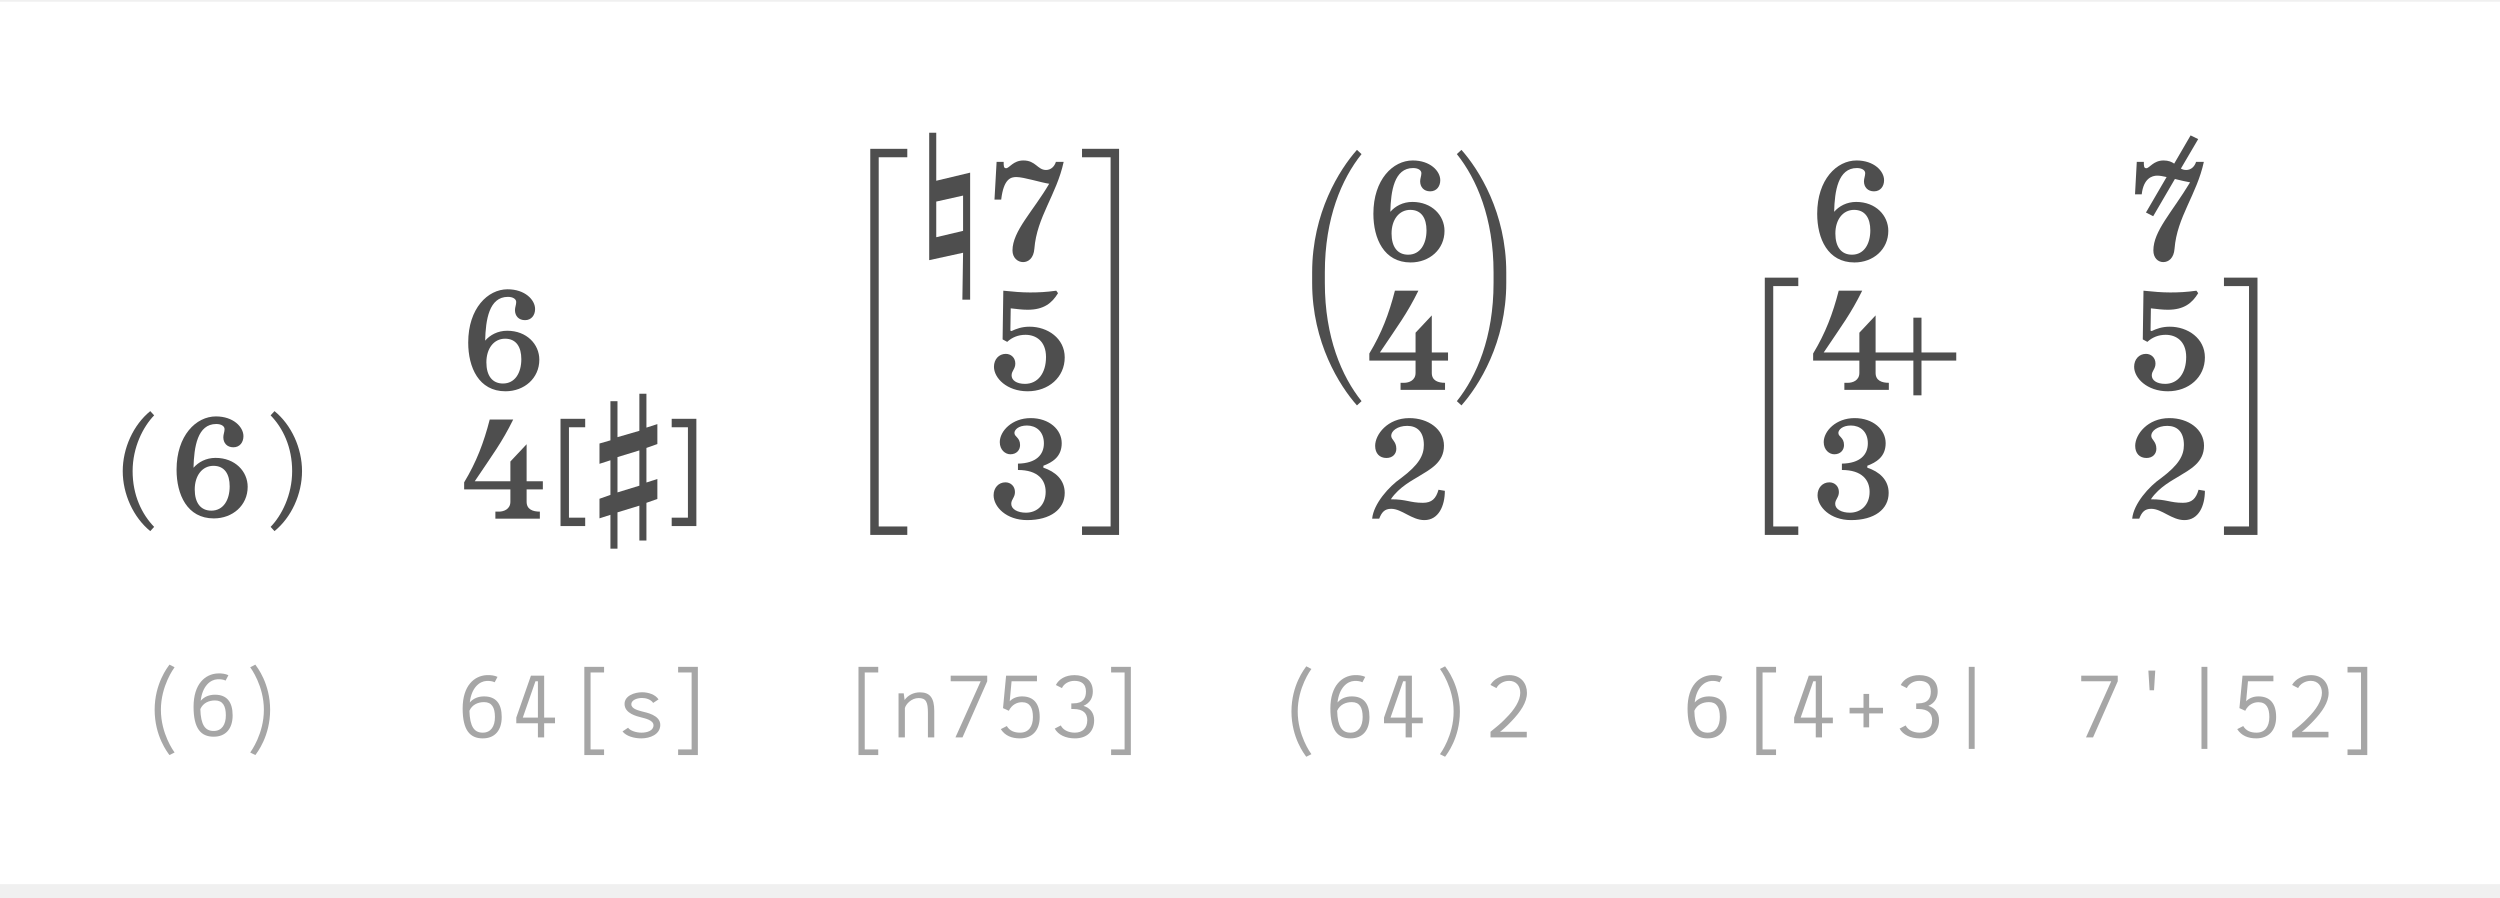
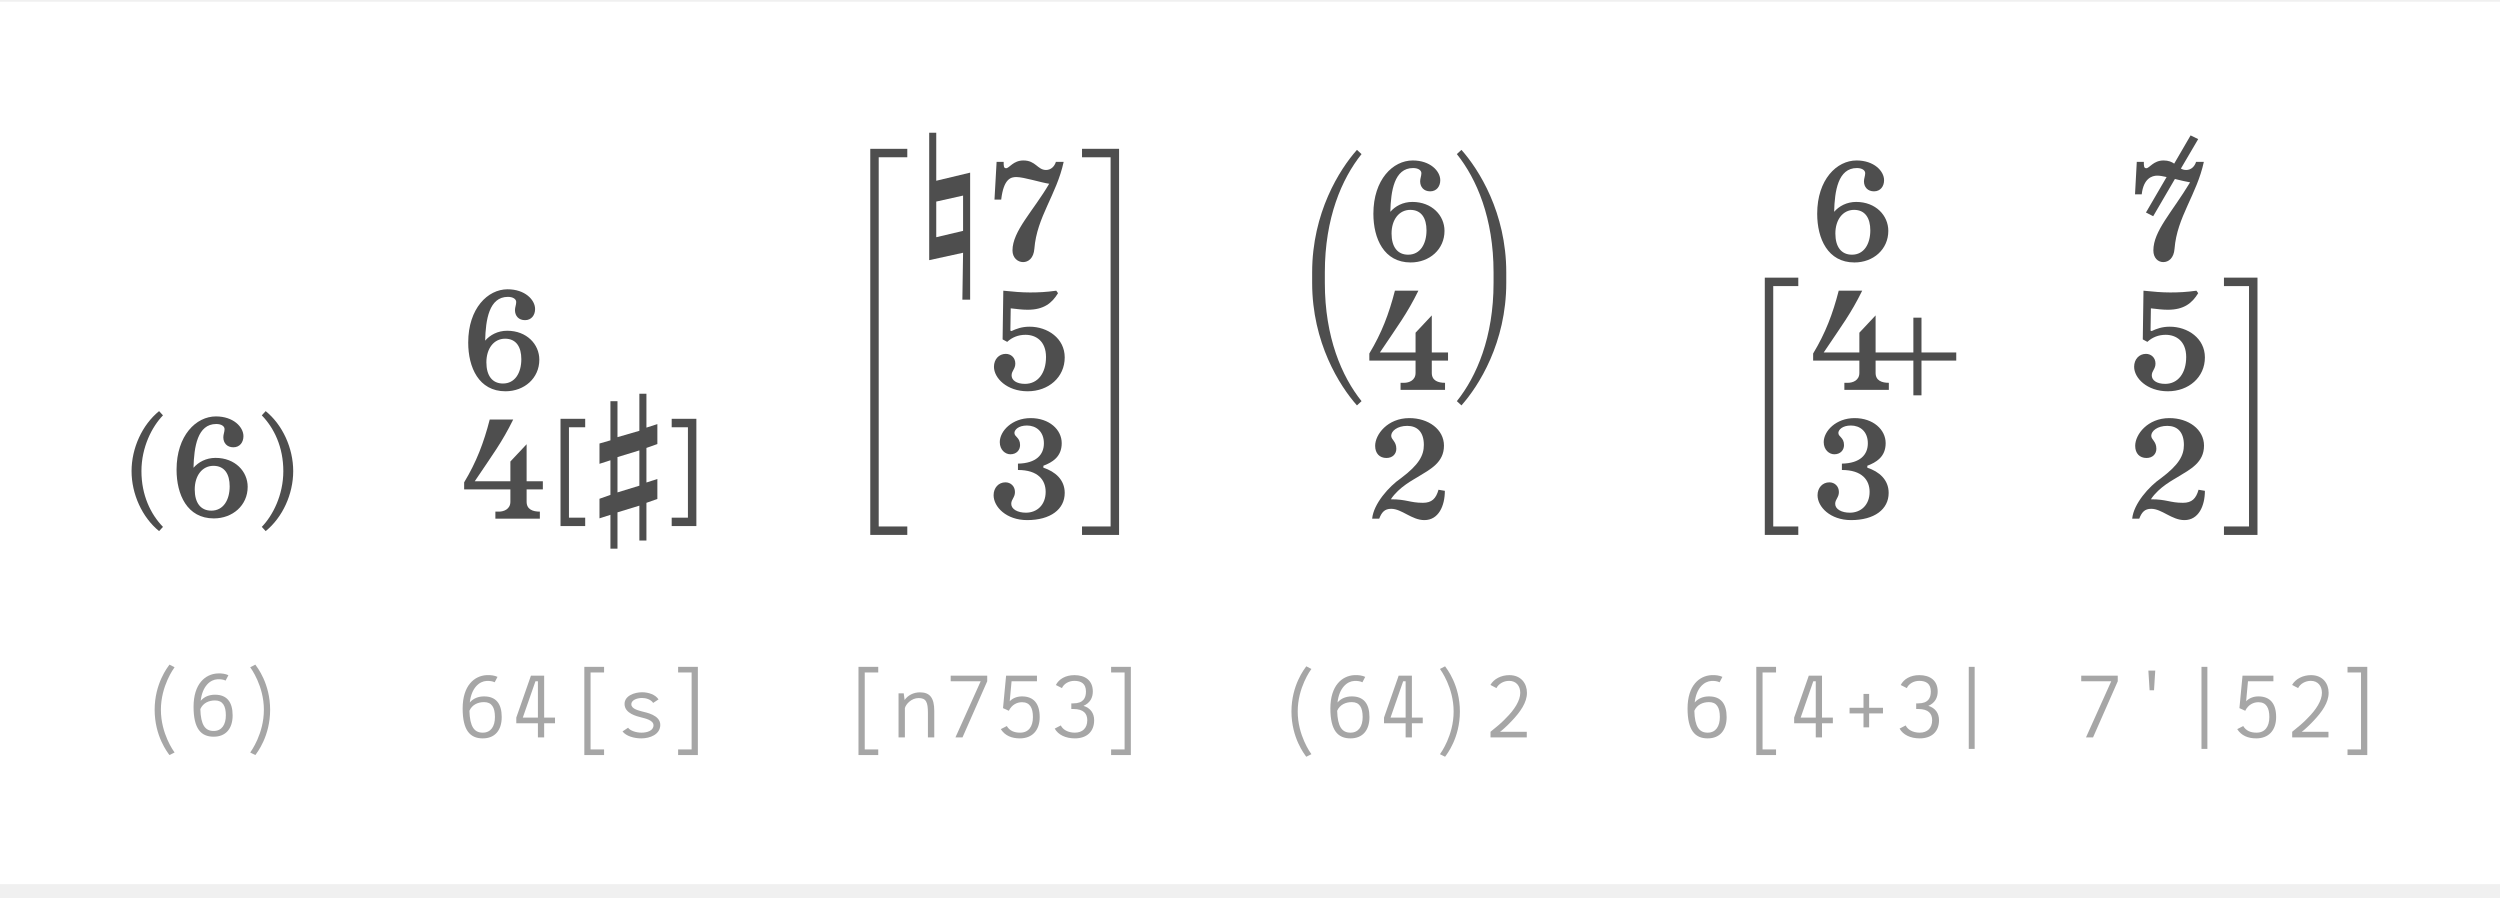
<svg xmlns="http://www.w3.org/2000/svg" width="100%" height="100%" viewBox="0 0 170 61" version="1.1" xml:space="preserve" style="fill-rule:evenodd;clip-rule:evenodd;stroke-linejoin:round;stroke-miterlimit:1.414;">
  <rect id="_8_parentheses" x="0" y="0.119" width="170" height="60" style="fill:#fff;" />
  <g>
-     <path d="M9.018,32.036c0,-1.632 0.72,-3.024 1.464,-3.792l-0.264,-0.288c-1.152,0.936 -1.872,2.52 -1.872,4.08c0,1.56 0.72,3.144 1.872,4.08l0.264,-0.288c-0.84,-0.864 -1.464,-2.16 -1.464,-3.792Z" style="fill:#4e4e4e;fill-rule:nonzero;" />
+     <path d="M9.618,32.036c0,-1.632 0.72,-3.024 1.464,-3.792l-0.264,-0.288c-1.152,0.936 -1.872,2.52 -1.872,4.08c0,1.56 0.72,3.144 1.872,4.08l0.264,-0.288c-0.84,-0.864 -1.464,-2.16 -1.464,-3.792Z" style="fill:#4e4e4e;fill-rule:nonzero;" />
    <path d="M15.87,30.416c0.432,0 0.684,-0.336 0.684,-0.756c0,-0.624 -0.684,-1.344 -1.872,-1.344c-1.344,0 -2.676,1.296 -2.676,3.624c0,1.692 0.72,3.312 2.532,3.312c1.284,0 2.304,-0.888 2.304,-2.148c0,-1.044 -0.852,-1.968 -2.184,-1.968c-0.648,0 -1.164,0.288 -1.5,0.672c0.036,-1.416 0.264,-2.976 1.548,-2.976c0.336,0 0.564,0.144 0.564,0.348c0,0.192 -0.084,0.36 -0.084,0.552c0,0.396 0.252,0.684 0.684,0.684Zm-0.252,2.652c0,0.936 -0.432,1.656 -1.248,1.656c-0.732,0 -1.128,-0.54 -1.128,-1.44c0,-0.936 0.504,-1.608 1.272,-1.608c0.756,0 1.104,0.564 1.104,1.392Z" style="fill:#4e4e4e;fill-rule:nonzero;" />
-     <path d="M19.866,32.036c0,1.632 -0.72,3.024 -1.464,3.792l0.264,0.288c1.152,-0.936 1.872,-2.52 1.872,-4.08c0,-1.56 -0.72,-3.144 -1.872,-4.08l-0.264,0.288c0.84,0.864 1.464,2.16 1.464,3.792Z" style="fill:#4e4e4e;fill-rule:nonzero;" />
+     <path d="M19.266,32.036c0,1.632 -0.72,3.024 -1.464,3.792l0.264,0.288c1.152,-0.936 1.872,-2.52 1.872,-4.08c0,-1.56 -0.72,-3.144 -1.872,-4.08l-0.264,0.288c0.84,0.864 1.464,2.16 1.464,3.792Z" style="fill:#4e4e4e;fill-rule:nonzero;" />
    <path d="M11.523,51.344l0.348,-0.174c-0.06,-0.084 -0.93,-1.278 -0.93,-2.904c0,-1.632 0.882,-2.826 0.93,-2.892l-0.348,-0.18c-0.114,0.162 -1.007,1.278 -1.007,3.072c0,1.794 0.887,2.916 1.007,3.078Z" style="fill:#a6a6a6;fill-rule:nonzero;" />
    <path d="M14.619,47.24c-0.39,0 -0.726,0.132 -0.972,0.414c0.114,-1.002 0.654,-1.44 1.141,-1.464c0.204,-0.012 0.414,0.018 0.552,0.09l0.191,-0.366c-0.179,-0.09 -0.455,-0.138 -0.749,-0.12c-0.817,0.048 -1.62,0.696 -1.62,2.268c0,1.494 0.509,2.034 1.367,2.034c0.823,0 1.29,-0.546 1.29,-1.452c0,-0.918 -0.401,-1.404 -1.2,-1.404Zm-0.09,2.466c-0.576,0 -0.876,-0.402 -0.906,-1.488c0.186,-0.426 0.594,-0.588 0.996,-0.588c0.529,0 0.739,0.372 0.739,1.014c0,0.63 -0.276,1.062 -0.829,1.062Z" style="fill:#a6a6a6;fill-rule:nonzero;" />
    <path d="M17.362,51.344c0.12,-0.162 1.007,-1.284 1.007,-3.078c0,-1.794 -0.893,-2.91 -1.007,-3.072l-0.348,0.18c0.048,0.066 0.93,1.26 0.93,2.892c0,1.626 -0.87,2.82 -0.93,2.904l0.348,0.174Z" style="fill:#a6a6a6;fill-rule:nonzero;" />
  </g>
  <g>
    <path d="M35.702,21.771c0.432,0 0.684,-0.336 0.684,-0.756c0,-0.624 -0.684,-1.344 -1.872,-1.344c-1.344,0 -2.676,1.296 -2.676,3.624c0,1.692 0.72,3.312 2.532,3.312c1.284,0 2.304,-0.888 2.304,-2.148c0,-1.044 -0.852,-1.968 -2.184,-1.968c-0.648,0 -1.164,0.288 -1.5,0.672c0.036,-1.416 0.264,-2.976 1.548,-2.976c0.336,0 0.564,0.144 0.564,0.348c0,0.192 -0.084,0.36 -0.084,0.552c0,0.396 0.252,0.684 0.684,0.684Zm-0.252,2.652c0,0.936 -0.432,1.656 -1.248,1.656c-0.732,0 -1.128,-0.54 -1.128,-1.44c0,-0.936 0.504,-1.608 1.272,-1.608c0.756,0 1.104,0.564 1.104,1.392Z" style="fill:#4e4e4e;fill-rule:nonzero;" />
    <path d="M35.81,33.279l1.104,0l0,-0.552l-1.104,0l0,-2.52l-1.104,1.176l0,1.344l-2.424,0c1.224,-1.824 1.848,-2.64 2.616,-4.2l-1.596,0c-0.408,1.584 -0.9,2.88 -1.74,4.272l0,0.48l3.144,0l0,0.84c0,0.504 -0.444,0.672 -0.78,0.672l-0.24,0l0,0.48l3.024,0l0,-0.48c-0.468,0 -0.9,-0.144 -0.9,-0.672l0,-0.84Z" style="fill:#4e4e4e;fill-rule:nonzero;" />
    <path d="M46.779,29.054l0,6.146l-1.104,0l0,0.574l1.678,0l0,-7.294l-1.678,0l0,0.574l1.104,0Zm-8.09,6.146l0,-6.146l1.104,0l0,-0.574l-1.678,0l0,7.294l1.678,0l0,-0.574l-1.104,0Zm2.82,-7.92l0,2.663l-0.744,0.216l0,1.38l0.744,-0.24l0,2.353l-0.744,0.264l0,1.332l0.744,-0.24l0,2.302l0.48,0l0,-2.47l1.488,-0.456l0,2.374l0.48,0l0,-2.566l0.744,-0.264l0,-1.357l-0.744,0.24l0,-2.352l0.744,-0.264l0,-1.356l-0.744,0.239l0,-2.302l-0.48,0l0,2.519l-1.488,0.432l0,-2.447l-0.48,0Zm1.968,3.347l0,2.4l-1.488,0.457l0,-2.401l1.488,-0.456Z" style="fill:#4e4e4e;fill-rule:nonzero;" />
    <path d="M32.918,47.355c-0.391,0 -0.727,0.132 -0.973,0.413c0.114,-1.001 0.654,-1.439 1.141,-1.464c0.204,-0.011 0.414,0.018 0.552,0.091l0.192,-0.367c-0.18,-0.089 -0.456,-0.137 -0.75,-0.119c-0.817,0.048 -1.62,0.696 -1.62,2.268c0,1.494 0.509,2.033 1.367,2.033c0.823,0 1.29,-0.545 1.29,-1.451c0,-0.918 -0.401,-1.404 -1.199,-1.404Zm-0.091,2.466c-0.576,0 -0.876,-0.402 -0.906,-1.488c0.186,-0.426 0.594,-0.589 0.997,-0.589c0.528,0 0.738,0.373 0.738,1.015c0,0.63 -0.276,1.062 -0.829,1.062Z" style="fill:#a6a6a6;fill-rule:nonzero;" />
    <path d="M37.741,48.795l-0.738,0l0,-2.85l-0.899,0l-0.996,2.85l0,0.389l1.47,0l0,0.96l0.425,0l0,-0.96l0.738,0l0,-0.389Zm-2.189,0l0.858,-2.467l0.168,0l0,2.467l-1.026,0Z" style="fill:#a6a6a6;fill-rule:nonzero;" />
    <path d="M41.077,45.728l0,-0.383l-1.343,0l0,5.999l1.343,0l0,-0.383l-0.918,0l0,-5.233l0.918,0Z" style="fill:#a6a6a6;fill-rule:nonzero;" />
    <path d="M43.609,50.21c0.601,0 1.278,-0.269 1.29,-0.905c0.012,-0.684 -0.959,-0.852 -1.23,-0.924c-0.198,-0.06 -0.738,-0.162 -0.738,-0.486c0,-0.336 0.474,-0.433 0.732,-0.433c0.253,0 0.601,0.097 0.751,0.337l0.365,-0.24c-0.209,-0.33 -0.695,-0.486 -1.116,-0.486c-0.51,0 -1.205,0.234 -1.193,0.81c0.012,0.636 0.833,0.822 1.133,0.9c0.217,0.06 0.835,0.174 0.835,0.534c0,0.372 -0.432,0.504 -0.817,0.504c-0.348,0 -0.768,-0.126 -0.912,-0.336l-0.377,0.252c0.252,0.33 0.803,0.473 1.277,0.473Z" style="fill:#a6a6a6;fill-rule:nonzero;" />
    <path d="M47.455,45.345l-1.343,0l0,0.383l0.918,0l0,5.233l-0.918,0l0,0.383l1.343,0l0,-5.999Z" style="fill:#a6a6a6;fill-rule:nonzero;" />
  </g>
  <g>
    <path d="M59.752,35.8l0,-25.106l1.944,0l0,-0.574l-2.518,0l0,26.254l2.518,0l0,-0.574l-1.944,0Z" style="fill:#4e4e4e;fill-rule:nonzero;" />
    <path d="M63.185,9.027l0,8.664l2.304,-0.504l-0.048,3.192l0.528,0l0,-8.64l-2.304,0.552l0,-3.264l-0.48,0Zm0.48,4.68l1.824,-0.408l0,2.4l-1.824,0.432l0,-2.424Z" style="fill:#4e4e4e;fill-rule:nonzero;" />
    <path d="M68.249,11.007l-0.48,0l-0.144,2.568l0.456,0c0.168,-1.44 0.672,-1.536 1.032,-1.536c0.504,0 1.704,0.384 2.232,0.456c-1.08,1.848 -2.496,3.216 -2.496,4.536c0,0.504 0.36,0.792 0.72,0.792c0.36,0 0.72,-0.264 0.768,-0.912c0.168,-2.16 1.512,-3.672 1.992,-5.904l-0.528,0c-0.096,0.312 -0.336,0.552 -0.672,0.552c-0.576,0 -0.696,-0.648 -1.536,-0.648c-0.696,0 -0.96,0.528 -1.176,0.528c-0.168,0 -0.168,-0.144 -0.168,-0.432Z" style="fill:#4e4e4e;fill-rule:nonzero;" />
    <path d="M70.013,22.215c-0.528,0 -0.912,0.144 -1.236,0.3l-0.072,-0.036l0.024,-1.512c0.432,0.048 0.768,0.096 1.152,0.096c1.104,0 1.656,-0.456 2.064,-1.128l-0.12,-0.168c-0.672,0.096 -1.224,0.12 -1.776,0.12c-0.576,0 -1.128,-0.048 -1.824,-0.12l-0.048,3.312l0.312,0.168c0.336,-0.312 0.756,-0.48 1.248,-0.48c0.708,0 1.392,0.432 1.392,1.512c0,1.104 -0.564,1.824 -1.428,1.824c-0.588,0 -0.912,-0.252 -0.912,-0.576c0,-0.312 0.252,-0.432 0.252,-0.804c0,-0.408 -0.3,-0.66 -0.648,-0.66c-0.468,0 -0.804,0.372 -0.804,0.876c0,0.768 0.876,1.668 2.292,1.668c1.416,0 2.52,-0.948 2.52,-2.304c0,-1.296 -1.164,-2.088 -2.388,-2.088Z" style="fill:#4e4e4e;fill-rule:nonzero;" />
    <path d="M69.017,33.459c0,-0.408 -0.3,-0.66 -0.648,-0.66c-0.468,0 -0.804,0.372 -0.804,0.876c0,0.792 0.864,1.692 2.28,1.692c1.584,0 2.556,-0.732 2.556,-1.848c0,-0.9 -0.648,-1.452 -1.452,-1.716l0,-0.132c0.6,-0.228 1.248,-0.6 1.248,-1.536c0,-0.924 -0.852,-1.704 -2.112,-1.704c-1.272,0 -2.1,0.888 -2.1,1.632c0,0.528 0.372,0.828 0.72,0.828c0.432,0 0.66,-0.3 0.66,-0.624c0,-0.528 -0.384,-0.552 -0.384,-0.828c0,-0.204 0.264,-0.504 0.852,-0.504c0.612,0 1.152,0.396 1.152,1.212c0,0.768 -0.516,1.356 -1.764,1.38l0,0.432c1.368,0 1.884,0.684 1.884,1.488c0,0.876 -0.576,1.416 -1.344,1.416c-0.564,0 -0.996,-0.24 -0.996,-0.6c0,-0.312 0.252,-0.432 0.252,-0.804Z" style="fill:#4e4e4e;fill-rule:nonzero;" />
    <path d="M75.521,10.695l0,25.104l-1.944,0l0,0.576l2.52,0l0,-26.256l-2.52,0l0,0.576l1.944,0Z" style="fill:#4e4e4e;fill-rule:nonzero;" />
    <path d="M59.72,45.728l0,-0.383l-1.343,0l0,5.999l1.343,0l0,-0.383l-0.918,0l0,-5.233l0.918,0Z" style="fill:#a6a6a6;fill-rule:nonzero;" />
    <path d="M62.558,47.079c-0.456,0 -0.828,0.21 -1.044,0.521c-0.024,-0.161 -0.06,-0.455 -0.06,-0.455l-0.353,0l0,2.999l0.431,0l0,-1.991c0.06,-0.259 0.438,-0.685 0.93,-0.685c0.51,0 0.637,0.264 0.637,1.02l0,1.656l0.431,0l0,-1.8c0,-0.893 -0.3,-1.265 -0.972,-1.265Z" style="fill:#a6a6a6;fill-rule:nonzero;" />
    <path d="M64.647,45.945l0,0.383l2.039,0l-1.716,3.816l0.48,0l1.68,-3.816l0,-0.383l-2.483,0Z" style="fill:#a6a6a6;fill-rule:nonzero;" />
    <path d="M69.495,47.355c-0.33,0 -0.624,0.114 -0.834,0.33l0.126,-1.357l1.727,0l0,-0.383l-2.099,0l-0.21,2.208l0.396,0.18c0.198,-0.414 0.558,-0.583 0.894,-0.583c0.54,0 0.744,0.391 0.744,1.009c0,0.642 -0.288,1.062 -0.87,1.062c-0.402,0 -0.714,-0.126 -0.906,-0.45l-0.408,0.21c0.282,0.444 0.738,0.629 1.296,0.629c0.834,0 1.349,-0.539 1.349,-1.451c0,-0.924 -0.42,-1.404 -1.205,-1.404Z" style="fill:#a6a6a6;fill-rule:nonzero;" />
    <path d="M73.677,47.997c0.455,-0.198 0.635,-0.564 0.635,-0.972c0,-0.756 -0.521,-1.116 -1.253,-1.116c-0.606,0 -1.062,0.276 -1.26,0.672l0.414,0.21c0.12,-0.282 0.456,-0.493 0.846,-0.493c0.462,0 0.786,0.193 0.786,0.727c0,0.432 -0.174,0.804 -0.858,0.804l-0.138,0l0,0.383l0.138,0c0.702,0 0.948,0.319 0.948,0.763c0,0.546 -0.336,0.846 -0.846,0.846c-0.468,0 -0.822,-0.21 -0.954,-0.492l-0.414,0.216c0.234,0.42 0.738,0.665 1.368,0.665c0.81,0 1.313,-0.455 1.313,-1.235c0,-0.474 -0.246,-0.828 -0.725,-0.978Z" style="fill:#a6a6a6;fill-rule:nonzero;" />
    <path d="M76.898,45.345l-1.343,0l0,0.383l0.918,0l0,5.233l-0.918,0l0,0.383l1.343,0l0,-5.999Z" style="fill:#a6a6a6;fill-rule:nonzero;" />
  </g>
  <g>
    <path d="M89.226,18.519l0,0.72c0,4.056 1.871,7.008 3.047,8.328l0.312,-0.288c-1.344,-1.68 -2.496,-4.344 -2.496,-8.04l0,-0.72c0,-3.696 1.152,-6.36 2.496,-8.04l-0.312,-0.288c-1.176,1.32 -3.047,4.272 -3.047,8.328Z" style="fill:#4e4e4e;fill-rule:nonzero;" />
    <path d="M97.254,13.011c0.432,0 0.684,-0.336 0.684,-0.756c0,-0.624 -0.684,-1.344 -1.872,-1.344c-1.344,0 -2.676,1.296 -2.676,3.624c0,1.692 0.72,3.312 2.532,3.312c1.284,0 2.304,-0.888 2.304,-2.148c0,-1.044 -0.852,-1.968 -2.184,-1.968c-0.648,0 -1.164,0.288 -1.5,0.672c0.036,-1.416 0.264,-2.976 1.548,-2.976c0.336,0 0.564,0.144 0.564,0.348c0,0.192 -0.084,0.36 -0.084,0.552c0,0.396 0.252,0.684 0.684,0.684Zm-0.252,2.652c0,0.936 -0.432,1.656 -1.248,1.656c-0.732,0 -1.128,-0.54 -1.128,-1.44c0,-0.936 0.504,-1.608 1.272,-1.608c0.756,0 1.104,0.564 1.104,1.392Z" style="fill:#4e4e4e;fill-rule:nonzero;" />
    <path d="M97.362,24.519l1.104,0l0,-0.552l-1.104,0l0,-2.52l-1.104,1.176l0,1.344l-2.424,0c1.224,-1.824 1.848,-2.64 2.616,-4.2l-1.596,0c-0.408,1.584 -0.9,2.88 -1.74,4.272l0,0.48l3.144,0l0,0.84c0,0.504 -0.444,0.672 -0.78,0.672l-0.24,0l0,0.48l3.024,0l0,-0.48c-0.468,0 -0.9,-0.144 -0.9,-0.672l0,-0.84Z" style="fill:#4e4e4e;fill-rule:nonzero;" />
    <path d="M102.426,19.239l0,-0.72c0,-4.056 -1.872,-7.008 -3.048,-8.328l-0.312,0.288c1.344,1.68 2.496,4.344 2.496,8.04l0,0.72c0,3.696 -1.152,6.36 -2.496,8.04l0.312,0.288c1.176,-1.32 3.048,-4.272 3.048,-8.328Z" style="fill:#4e4e4e;fill-rule:nonzero;" />
    <path d="M98.25,33.375l-0.432,-0.072c-0.168,0.6 -0.456,0.888 -1.056,0.888c-0.888,0 -1.104,-0.24 -2.184,-0.24c0.552,-0.84 1.56,-1.344 1.8,-1.5c0.888,-0.54 1.812,-0.996 1.812,-2.148c0,-1.104 -1.056,-1.872 -2.352,-1.872c-1.488,0 -2.328,1.116 -2.328,1.884c0,0.516 0.3,0.828 0.768,0.828c0.42,0 0.672,-0.276 0.672,-0.624c0,-0.516 -0.348,-0.612 -0.348,-0.888c0,-0.324 0.42,-0.672 1.092,-0.672c0.672,0 1.128,0.408 1.128,1.296c0,0.72 -0.336,1.344 -1.548,2.256c-0.84,0.576 -1.872,1.752 -1.968,2.76l0.48,0c0.168,-0.432 0.36,-0.672 0.816,-0.672c0.72,0 1.392,0.768 2.256,0.768c0.96,0 1.392,-0.96 1.392,-1.992Z" style="fill:#4e4e4e;fill-rule:nonzero;" />
    <path d="M88.827,51.459l0.348,-0.174c-0.06,-0.084 -0.93,-1.278 -0.93,-2.904c0,-1.632 0.882,-2.826 0.93,-2.892l-0.348,-0.18c-0.114,0.162 -1.008,1.278 -1.008,3.072c0,1.794 0.888,2.916 1.008,3.078Z" style="fill:#a6a6a6;fill-rule:nonzero;" />
    <path d="M91.923,47.355c-0.39,0 -0.726,0.132 -0.972,0.413c0.114,-1.001 0.654,-1.439 1.14,-1.464c0.204,-0.011 0.414,0.018 0.552,0.091l0.192,-0.367c-0.18,-0.089 -0.456,-0.137 -0.75,-0.119c-0.816,0.048 -1.62,0.696 -1.62,2.268c0,1.494 0.51,2.033 1.368,2.033c0.822,0 1.29,-0.545 1.29,-1.451c0,-0.918 -0.402,-1.404 -1.2,-1.404Zm-0.09,2.466c-0.576,0 -0.876,-0.402 -0.906,-1.488c0.186,-0.426 0.594,-0.589 0.996,-0.589c0.528,0 0.738,0.373 0.738,1.015c0,0.63 -0.276,1.062 -0.828,1.062Z" style="fill:#a6a6a6;fill-rule:nonzero;" />
    <path d="M96.747,48.795l-0.738,0l0,-2.85l-0.9,0l-0.996,2.85l0,0.389l1.47,0l0,0.96l0.426,0l0,-0.96l0.738,0l0,-0.389Zm-2.19,0l0.858,-2.467l0.168,0l0,2.467l-1.026,0Z" style="fill:#a6a6a6;fill-rule:nonzero;" />
    <path d="M98.265,51.459c0.12,-0.162 1.008,-1.284 1.008,-3.078c0,-1.794 -0.894,-2.91 -1.008,-3.072l-0.348,0.18c0.048,0.066 0.93,1.26 0.93,2.892c0,1.626 -0.87,2.82 -0.93,2.904l0.348,0.174Z" style="fill:#a6a6a6;fill-rule:nonzero;" />
    <path d="M102.771,49.053c0.612,-0.636 1.062,-1.284 1.062,-1.938c0,-0.642 -0.402,-1.206 -1.2,-1.206c-0.546,0 -1.05,0.252 -1.284,0.666l0.408,0.216c0.144,-0.288 0.486,-0.493 0.864,-0.493c0.48,0 0.756,0.349 0.756,0.817c0,0.522 -0.396,1.146 -0.954,1.698c-0.282,0.306 -0.66,0.624 -1.068,0.948l0,0.383l2.466,0l0,-0.383l-1.818,0c0.054,-0.024 0.48,-0.396 0.768,-0.708Z" style="fill:#a6a6a6;fill-rule:nonzero;" />
  </g>
  <g>
    <g>
      <path d="M127.433,13.011c0.432,0 0.684,-0.336 0.684,-0.756c0,-0.624 -0.684,-1.344 -1.872,-1.344c-1.344,0 -2.676,1.296 -2.676,3.624c0,1.692 0.72,3.312 2.532,3.312c1.284,0 2.304,-0.888 2.304,-2.148c0,-1.044 -0.852,-1.968 -2.184,-1.968c-0.648,0 -1.164,0.288 -1.5,0.672c0.036,-1.416 0.264,-2.976 1.548,-2.976c0.336,0 0.564,0.144 0.564,0.348c0,0.192 -0.084,0.36 -0.084,0.552c0,0.396 0.252,0.684 0.684,0.684Zm-0.252,2.652c0,0.936 -0.432,1.656 -1.248,1.656c-0.732,0 -1.128,-0.54 -1.128,-1.44c0,-0.936 0.504,-1.608 1.272,-1.608c0.756,0 1.104,0.564 1.104,1.392Z" style="fill:#4e4e4e;fill-rule:nonzero;" />
      <path d="M120.58,35.8l0,-16.346l1.704,0l0,-0.574l-2.278,0l0,17.494l2.278,0l0,-0.574l-1.704,0Z" style="fill:#4e4e4e;fill-rule:nonzero;" />
      <path d="M130.109,21.603l0,2.364l-2.568,0l0,-2.52l-1.104,1.176l0,1.344l-2.424,0c1.224,-1.824 1.848,-2.64 2.616,-4.2l-1.596,0c-0.408,1.584 -0.9,2.88 -1.74,4.272l0,0.48l3.144,0l0,0.84c0,0.504 -0.444,0.672 -0.78,0.672l-0.24,0l0,0.48l3.024,0l0,-0.48c-0.468,0 -0.9,-0.144 -0.9,-0.672l0,-0.84l2.568,0l0,2.364l0.552,0l0,-2.364l2.364,0l0,-0.552l-2.364,0l0,-2.364l-0.552,0Z" style="fill:#4e4e4e;fill-rule:nonzero;" />
      <path d="M125.045,33.459c0,-0.408 -0.3,-0.66 -0.648,-0.66c-0.468,0 -0.804,0.372 -0.804,0.876c0,0.792 0.864,1.692 2.28,1.692c1.584,0 2.556,-0.732 2.556,-1.848c0,-0.9 -0.648,-1.452 -1.452,-1.716l0,-0.132c0.6,-0.228 1.248,-0.6 1.248,-1.536c0,-0.924 -0.852,-1.704 -2.112,-1.704c-1.272,0 -2.1,0.888 -2.1,1.632c0,0.528 0.372,0.828 0.72,0.828c0.432,0 0.66,-0.3 0.66,-0.624c0,-0.528 -0.384,-0.552 -0.384,-0.828c0,-0.204 0.264,-0.504 0.852,-0.504c0.612,0 1.152,0.396 1.152,1.212c0,0.768 -0.516,1.356 -1.764,1.38l0,0.432c1.368,0 1.884,0.684 1.884,1.488c0,0.876 -0.576,1.416 -1.344,1.416c-0.564,0 -0.996,-0.24 -0.996,-0.6c0,-0.312 0.252,-0.432 0.252,-0.804Z" style="fill:#4e4e4e;fill-rule:nonzero;" />
      <path d="M116.212,47.355c-0.391,0 -0.727,0.132 -0.973,0.413c0.114,-1.001 0.655,-1.439 1.141,-1.464c0.204,-0.011 0.414,0.018 0.552,0.091l0.192,-0.367c-0.18,-0.089 -0.456,-0.137 -0.75,-0.119c-0.817,0.048 -1.62,0.696 -1.62,2.268c0,1.494 0.509,2.033 1.368,2.033c0.822,0 1.289,-0.545 1.289,-1.451c0,-0.918 -0.401,-1.404 -1.199,-1.404Zm-0.09,2.466c-0.577,0 -0.877,-0.402 -0.907,-1.488c0.186,-0.426 0.594,-0.589 0.997,-0.589c0.528,0 0.738,0.373 0.738,1.015c0,0.63 -0.276,1.062 -0.828,1.062Z" style="fill:#a6a6a6;fill-rule:nonzero;" />
      <path d="M120.771,45.728l0,-0.383l-1.343,0l0,5.999l1.343,0l0,-0.383l-0.918,0l0,-5.233l0.918,0Z" style="fill:#a6a6a6;fill-rule:nonzero;" />
      <path d="M124.635,48.795l-0.738,0l0,-2.85l-0.899,0l-0.996,2.85l0,0.389l1.47,0l0,0.96l0.425,0l0,-0.96l0.738,0l0,-0.389Zm-2.189,0l0.858,-2.467l0.168,0l0,2.467l-1.026,0Z" style="fill:#a6a6a6;fill-rule:nonzero;" />
      <path d="M128.043,48.129l-0.942,0l0,-0.942l-0.383,0l0,0.942l-0.948,0l0,0.383l0.948,0l0,0.948l0.383,0l0,-0.948l0.942,0l0,-0.383Z" style="fill:#a6a6a6;fill-rule:nonzero;" />
      <path d="M131.128,47.997c0.456,-0.198 0.635,-0.564 0.635,-0.972c0,-0.756 -0.521,-1.116 -1.253,-1.116c-0.606,0 -1.062,0.276 -1.26,0.672l0.414,0.21c0.12,-0.282 0.456,-0.493 0.846,-0.493c0.462,0 0.786,0.193 0.786,0.727c0,0.432 -0.174,0.804 -0.858,0.804l-0.138,0l0,0.383l0.138,0c0.702,0 0.948,0.319 0.948,0.763c0,0.546 -0.336,0.846 -0.846,0.846c-0.468,0 -0.822,-0.21 -0.954,-0.492l-0.414,0.216c0.234,0.42 0.738,0.665 1.368,0.665c0.81,0 1.313,-0.455 1.313,-1.235c0,-0.474 -0.245,-0.828 -0.725,-0.978Z" style="fill:#a6a6a6;fill-rule:nonzero;" />
      <rect x="133.876" y="45.345" width="0.401" height="5.58" style="fill:#a6a6a6;fill-rule:nonzero;" />
    </g>
    <g>
      <path d="M145.781,11.007l-0.48,0l-0.12,2.208l0.456,0c0.12,-1.08 0.696,-1.272 1.056,-1.272c0.156,0 0.384,0.036 0.636,0.096l-1.404,2.412l0.492,0.252l1.476,-2.532c0.396,0.096 0.792,0.192 1.032,0.228c-1.236,2.052 -2.496,3.312 -2.496,4.632c0,0.504 0.312,0.792 0.672,0.792c0.36,0 0.72,-0.264 0.768,-0.912c0.168,-2.16 1.512,-3.672 1.992,-5.904l-0.528,0c-0.096,0.312 -0.336,0.552 -0.672,0.552c-0.144,0 -0.252,-0.036 -0.36,-0.096l1.176,-2.004l-0.516,-0.252l-1.116,1.92c-0.168,-0.12 -0.396,-0.216 -0.72,-0.216c-0.696,0 -0.96,0.528 -1.176,0.528c-0.168,0 -0.168,-0.144 -0.168,-0.432Z" style="fill:#4e4e4e;fill-rule:nonzero;" />
      <path d="M147.545,22.215c-0.528,0 -0.912,0.144 -1.236,0.3l-0.072,-0.036l0.024,-1.512c0.432,0.048 0.768,0.096 1.152,0.096c1.104,0 1.656,-0.456 2.064,-1.128l-0.12,-0.168c-0.672,0.096 -1.224,0.12 -1.776,0.12c-0.576,0 -1.128,-0.048 -1.824,-0.12l-0.048,3.312l0.312,0.168c0.336,-0.312 0.756,-0.48 1.248,-0.48c0.708,0 1.392,0.432 1.392,1.512c0,1.104 -0.564,1.824 -1.428,1.824c-0.588,0 -0.912,-0.252 -0.912,-0.576c0,-0.312 0.252,-0.432 0.252,-0.804c0,-0.408 -0.3,-0.66 -0.648,-0.66c-0.468,0 -0.804,0.372 -0.804,0.876c0,0.768 0.876,1.668 2.292,1.668c1.416,0 2.52,-0.948 2.52,-2.304c0,-1.296 -1.164,-2.088 -2.388,-2.088Z" style="fill:#4e4e4e;fill-rule:nonzero;" />
      <path d="M149.933,33.375l-0.432,-0.072c-0.168,0.6 -0.456,0.888 -1.056,0.888c-0.888,0 -1.104,-0.24 -2.184,-0.24c0.552,-0.84 1.56,-1.344 1.8,-1.5c0.888,-0.54 1.812,-0.996 1.812,-2.148c0,-1.104 -1.056,-1.872 -2.352,-1.872c-1.488,0 -2.328,1.116 -2.328,1.884c0,0.516 0.3,0.828 0.768,0.828c0.42,0 0.672,-0.276 0.672,-0.624c0,-0.516 -0.348,-0.612 -0.348,-0.888c0,-0.324 0.42,-0.672 1.092,-0.672c0.672,0 1.128,0.408 1.128,1.296c0,0.72 -0.336,1.344 -1.548,2.256c-0.84,0.576 -1.872,1.752 -1.968,2.76l0.48,0c0.168,-0.432 0.36,-0.672 0.816,-0.672c0.72,0 1.392,0.768 2.256,0.768c0.96,0 1.392,-0.96 1.392,-1.992Z" style="fill:#4e4e4e;fill-rule:nonzero;" />
      <path d="M152.933,19.455l0,16.344l-1.704,0l0,0.576l2.28,0l0,-17.496l-2.28,0l0,0.576l1.704,0Z" style="fill:#4e4e4e;fill-rule:nonzero;" />
      <path d="M141.523,45.945l0,0.383l2.04,0l-1.716,3.816l0.48,0l1.68,-3.816l0,-0.383l-2.484,0Z" style="fill:#a6a6a6;fill-rule:nonzero;" />
      <path d="M146.089,45.603l0.084,1.337l0.3,0l0.084,-1.337l-0.468,0Z" style="fill:#a6a6a6;fill-rule:nonzero;" />
      <rect x="149.701" y="45.345" width="0.401" height="5.58" style="fill:#a6a6a6;fill-rule:nonzero;" />
      <path d="M153.571,47.355c-0.33,0 -0.624,0.114 -0.834,0.33l0.126,-1.357l1.728,0l0,-0.383l-2.1,0l-0.21,2.208l0.396,0.18c0.198,-0.414 0.558,-0.583 0.894,-0.583c0.54,0 0.744,0.391 0.744,1.009c0,0.642 -0.288,1.062 -0.87,1.062c-0.402,0 -0.714,-0.126 -0.906,-0.45l-0.408,0.21c0.282,0.444 0.738,0.629 1.296,0.629c0.834,0 1.35,-0.539 1.35,-1.451c0,-0.924 -0.42,-1.404 -1.206,-1.404Z" style="fill:#a6a6a6;fill-rule:nonzero;" />
      <path d="M157.285,49.053c0.612,-0.636 1.062,-1.284 1.062,-1.938c0,-0.642 -0.402,-1.206 -1.2,-1.206c-0.546,0 -1.05,0.252 -1.284,0.666l0.408,0.216c0.144,-0.288 0.486,-0.493 0.864,-0.493c0.48,0 0.756,0.349 0.756,0.817c0,0.522 -0.396,1.146 -0.954,1.698c-0.282,0.306 -0.66,0.624 -1.068,0.948l0,0.383l2.466,0l0,-0.383l-1.818,0c0.054,-0.024 0.48,-0.396 0.768,-0.708Z" style="fill:#a6a6a6;fill-rule:nonzero;" />
      <path d="M160.975,45.345l-1.344,0l0,0.383l0.918,0l0,5.233l-0.918,0l0,0.383l1.344,0l0,-5.999Z" style="fill:#a6a6a6;fill-rule:nonzero;" />
    </g>
  </g>
</svg>
